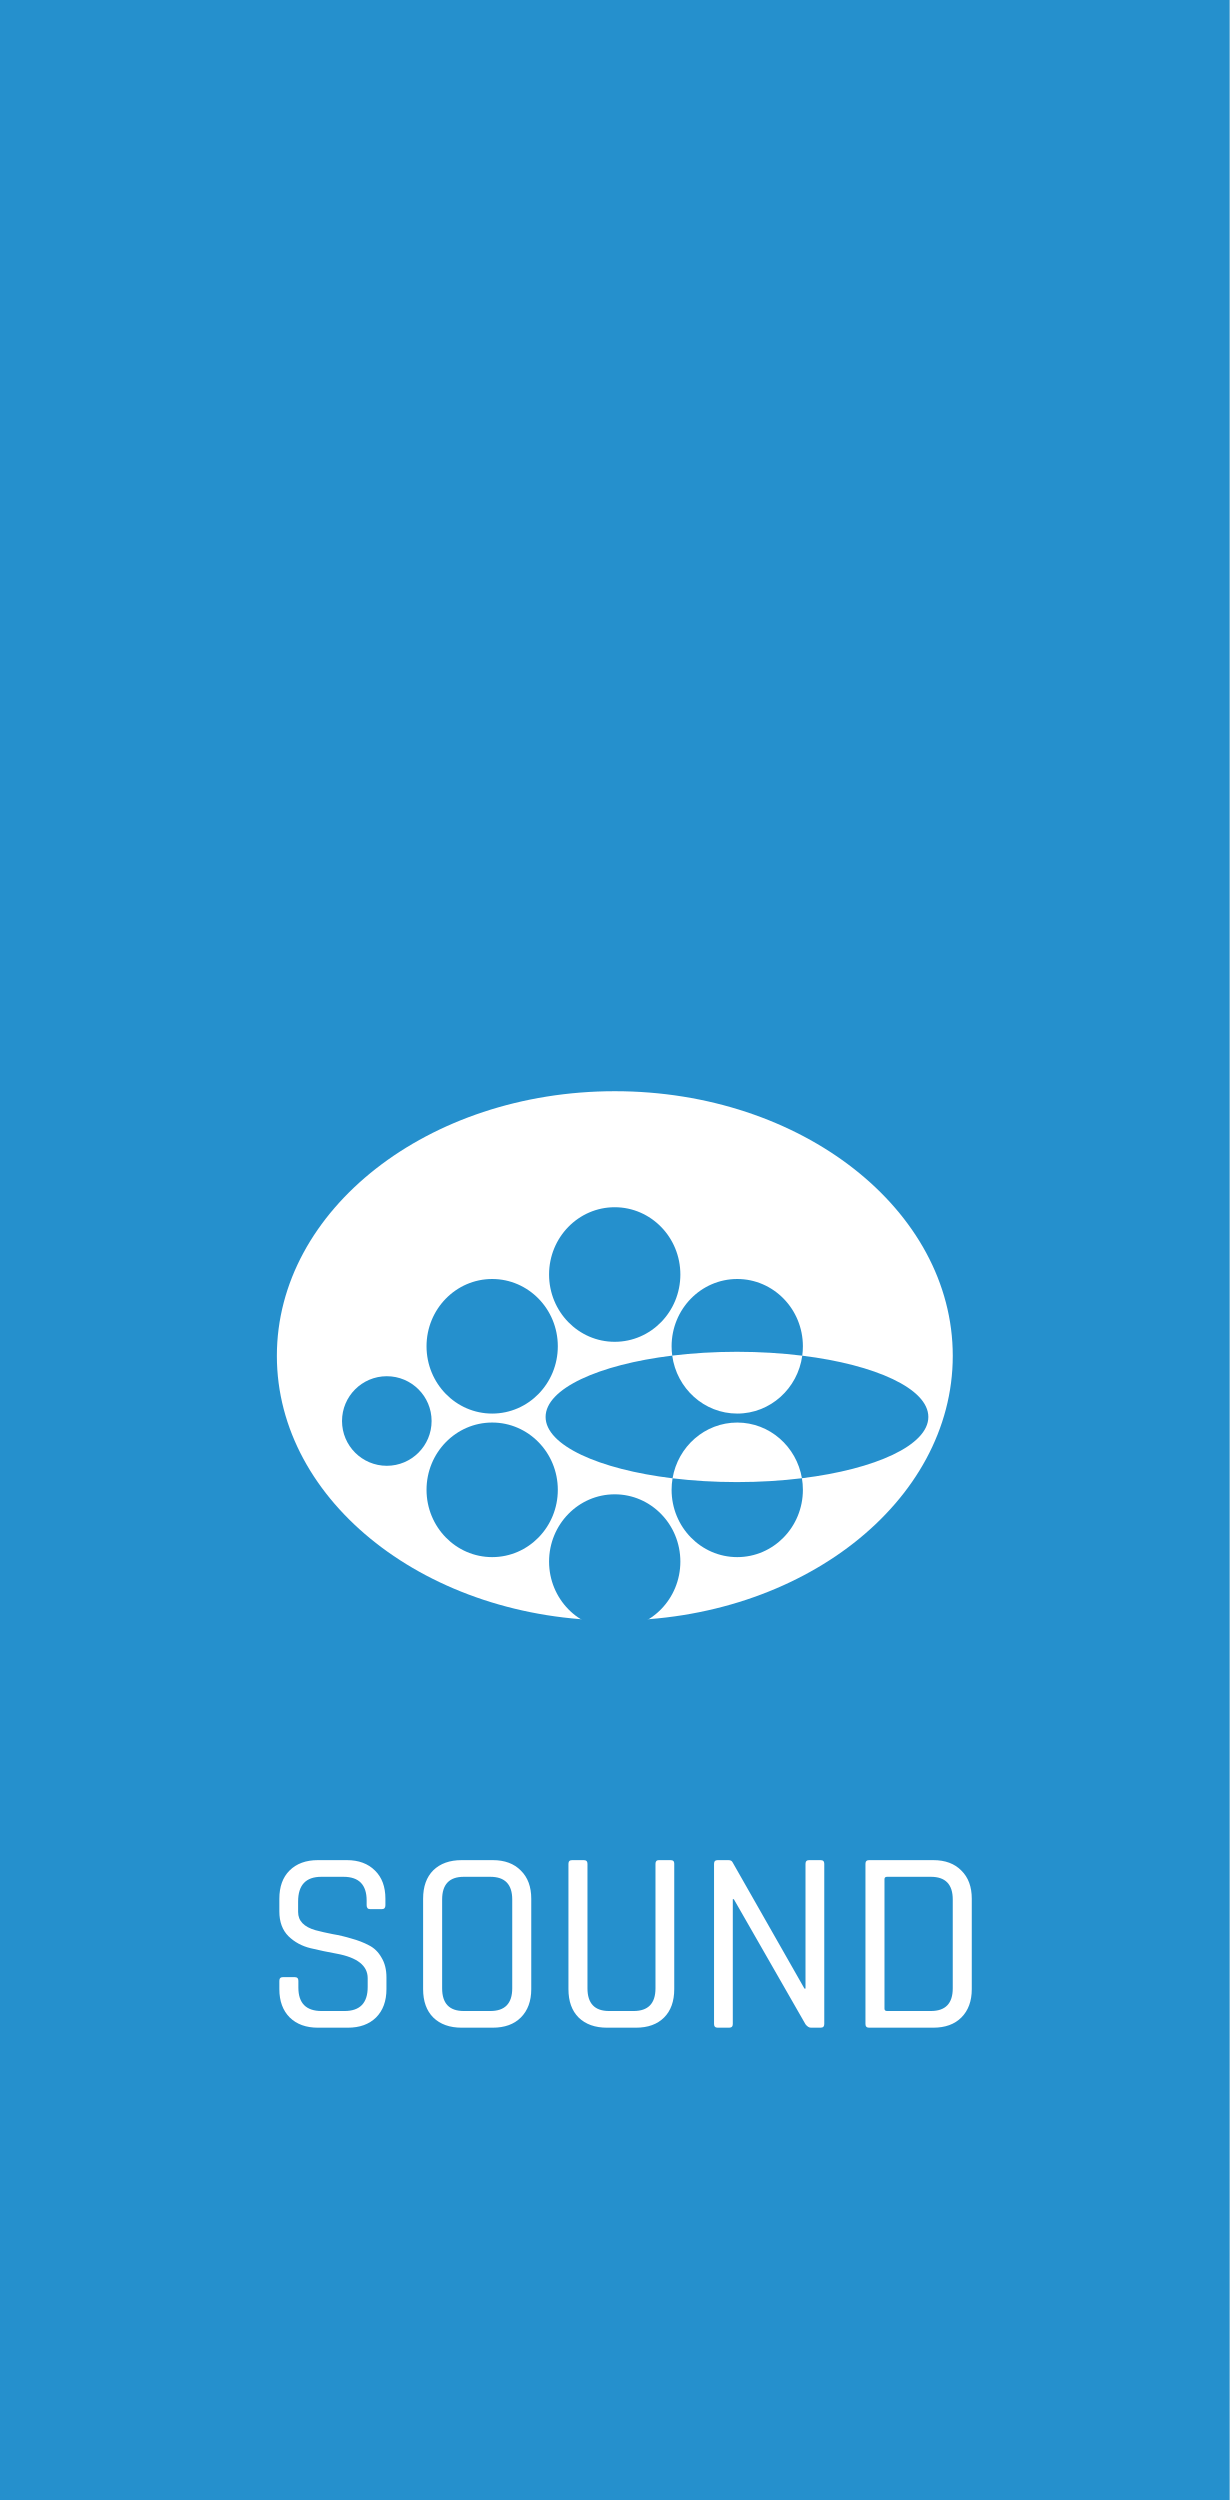
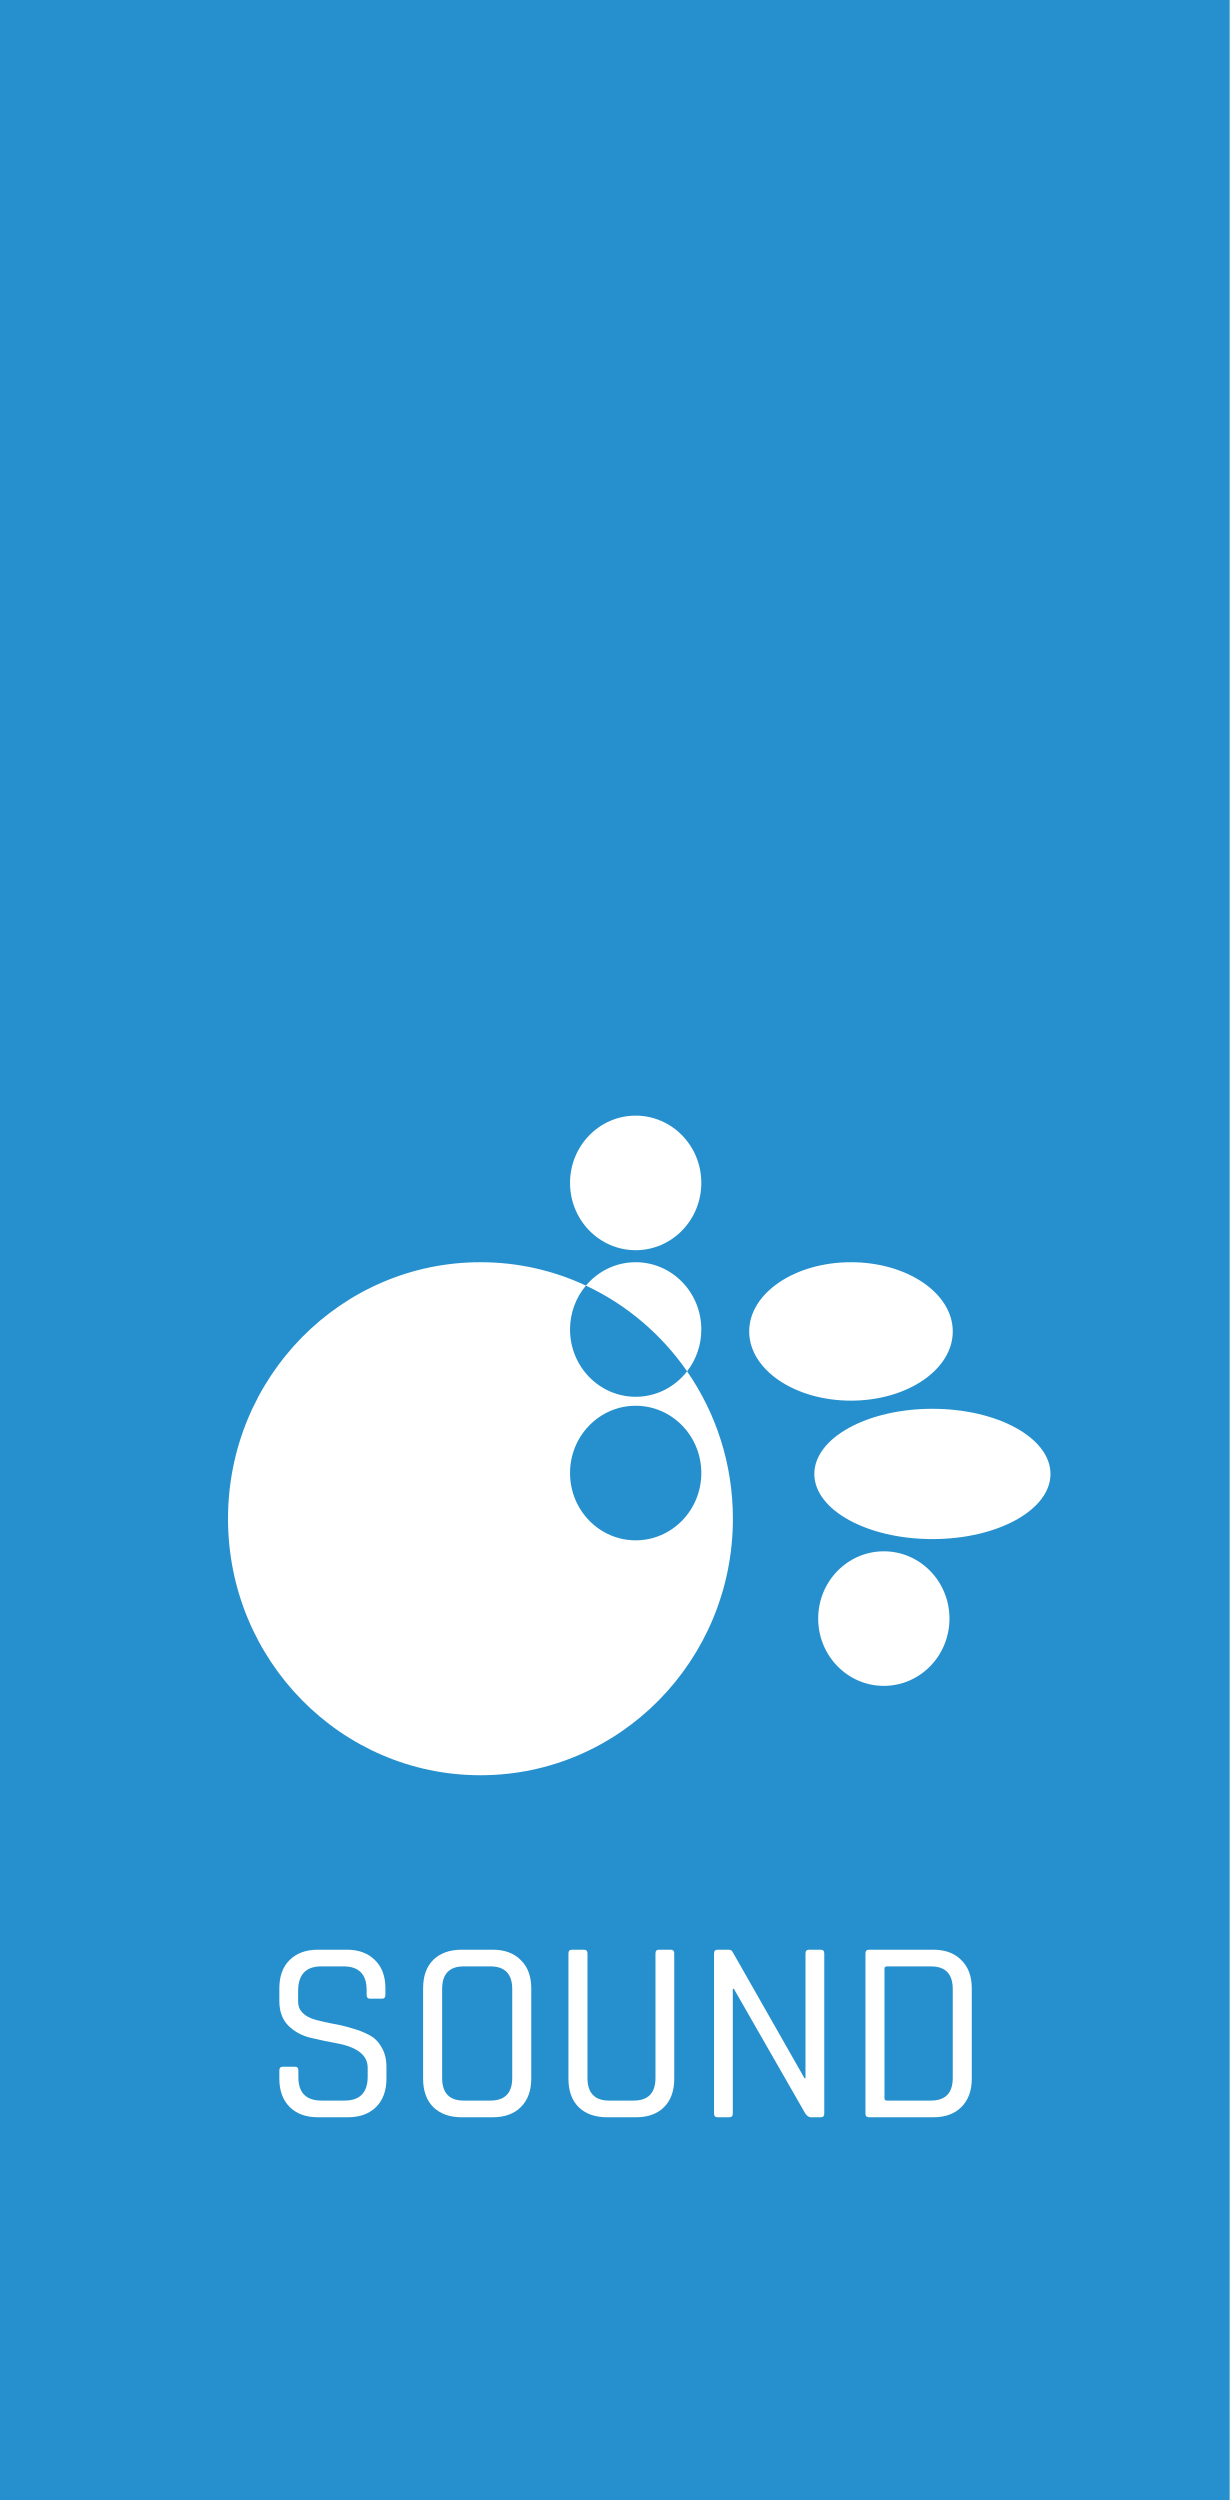
<svg xmlns="http://www.w3.org/2000/svg" width="151" height="307" viewBox="0 0 151 307" fill="none">
  <path d="M0 0H151V307H0V0Z" fill="#2590CD" />
-   <ellipse cx="75.5" cy="166.5" rx="41.5" ry="32.5" fill="white" />
-   <ellipse cx="75.487" cy="156.511" rx="8.061" ry="8.263" fill="#2590CD" />
-   <path d="M83.548 191.765C83.548 196.328 79.939 200.028 75.487 200.028C71.035 200.028 67.426 196.328 67.426 191.765C67.426 187.201 71.035 183.502 75.487 183.502C79.939 183.502 83.548 187.201 83.548 191.765Z" fill="#2590CD" />
-   <ellipse cx="60.439" cy="165.324" rx="8.061" ry="8.263" fill="#2590CD" />
-   <ellipse cx="60.439" cy="182.951" rx="8.061" ry="8.263" fill="#2590CD" />
-   <path d="M53 174.5C53 177.538 50.538 180 47.5 180C44.462 180 42 177.538 42 174.5C42 171.462 44.462 169 47.5 169C50.538 169 53 171.462 53 174.5Z" fill="#2590CD" />
-   <path fill-rule="evenodd" clip-rule="evenodd" d="M98.517 166.478C98.569 166.101 98.595 165.716 98.595 165.324C98.595 160.761 94.986 157.061 90.534 157.061C86.082 157.061 82.473 160.761 82.473 165.324C82.473 165.713 82.499 166.095 82.549 166.469C73.483 167.579 67 170.532 67 174C67 177.474 73.503 180.43 82.59 181.536C82.513 181.996 82.472 182.469 82.472 182.951C82.472 187.515 86.082 191.214 90.534 191.214C94.986 191.214 98.595 187.515 98.595 182.951C98.595 182.466 98.554 181.99 98.476 181.527C107.529 180.416 114 177.465 114 174C114 170.54 107.548 167.593 98.517 166.478ZM98.476 181.527C95.985 181.833 93.3 182 90.5 182C87.725 182 85.062 181.836 82.59 181.536C83.246 177.647 86.553 174.689 90.534 174.689C94.512 174.689 97.817 177.643 98.476 181.527ZM98.517 166.478C97.97 170.495 94.604 173.587 90.534 173.587C86.461 173.587 83.094 170.491 82.549 166.469C85.033 166.166 87.71 166 90.5 166C93.315 166 96.015 166.169 98.517 166.478Z" fill="#2590CD" />
-   <rect x="27" y="68" width="97" height="40" rx="10" fill="#2590CD" />
-   <path d="M34.304 244.264V243.24C34.304 242.941 34.453 242.792 34.752 242.792H36.192C36.491 242.792 36.64 242.941 36.64 243.24V244.072C36.64 245.992 37.589 246.952 39.488 246.952H42.304C44.203 246.952 45.152 245.971 45.152 244.008V242.92C45.152 241.384 43.883 240.381 41.344 239.912C40.277 239.72 39.211 239.496 38.144 239.24C37.077 238.984 36.171 238.493 35.424 237.768C34.677 237.021 34.304 236.008 34.304 234.728V233.16C34.304 231.688 34.72 230.536 35.552 229.704C36.405 228.851 37.568 228.424 39.04 228.424H42.592C44.043 228.424 45.195 228.851 46.048 229.704C46.901 230.536 47.328 231.688 47.328 233.16V233.96C47.328 234.28 47.189 234.44 46.912 234.44H45.44C45.163 234.44 45.024 234.28 45.024 233.96V233.384C45.024 231.443 44.075 230.472 42.176 230.472H39.456C37.557 230.472 36.608 231.485 36.608 233.512V234.792C36.608 235.88 37.323 236.627 38.752 237.032C39.392 237.203 40.096 237.363 40.864 237.512C41.632 237.64 42.4 237.821 43.168 238.056C43.957 238.269 44.672 238.547 45.312 238.888C45.952 239.208 46.464 239.709 46.848 240.392C47.253 241.053 47.456 241.864 47.456 242.824V244.264C47.456 245.736 47.029 246.899 46.176 247.752C45.323 248.584 44.171 249 42.72 249H39.04C37.589 249 36.437 248.584 35.584 247.752C34.731 246.899 34.304 245.736 34.304 244.264ZM56.95 246.952H60.214C62.006 246.952 62.902 246.024 62.902 244.168V233.256C62.902 231.4 62.006 230.472 60.214 230.472H56.95C55.179 230.472 54.294 231.4 54.294 233.256V244.168C54.294 246.024 55.179 246.952 56.95 246.952ZM60.502 249H56.694C55.222 249 54.059 248.584 53.206 247.752C52.374 246.92 51.958 245.757 51.958 244.264V233.16C51.958 231.667 52.374 230.504 53.206 229.672C54.059 228.84 55.222 228.424 56.694 228.424H60.502C61.974 228.424 63.126 228.851 63.958 229.704C64.811 230.536 65.238 231.688 65.238 233.16V244.264C65.238 245.736 64.811 246.899 63.958 247.752C63.126 248.584 61.974 249 60.502 249ZM80.909 228.424H82.35C82.648 228.424 82.797 228.563 82.797 228.84V244.264C82.797 245.757 82.382 246.92 81.549 247.752C80.718 248.584 79.566 249 78.094 249H74.541C73.07 249 71.907 248.584 71.053 247.752C70.222 246.92 69.805 245.757 69.805 244.264V228.872C69.805 228.573 69.955 228.424 70.254 228.424H71.694C71.992 228.424 72.141 228.573 72.141 228.872V244.168C72.141 246.024 73.027 246.952 74.797 246.952H77.805C79.597 246.952 80.493 246.024 80.493 244.168V228.872C80.493 228.573 80.632 228.424 80.909 228.424ZM89.54 249H88.132C87.834 249 87.684 248.851 87.684 248.552V228.872C87.684 228.573 87.834 228.424 88.132 228.424H89.444C89.7 228.424 89.871 228.509 89.956 228.68L98.788 244.2H98.916V228.872C98.916 228.573 99.066 228.424 99.364 228.424H100.772C101.071 228.424 101.22 228.573 101.22 228.872V248.552C101.22 248.851 101.071 249 100.772 249H99.588C99.354 249 99.13 248.861 98.916 248.584L90.116 233.224H89.988V248.552C89.988 248.851 89.839 249 89.54 249ZM108.934 246.952H114.31C116.102 246.952 116.998 246.024 116.998 244.168V233.256C116.998 231.4 116.102 230.472 114.31 230.472H108.934C108.721 230.472 108.614 230.568 108.614 230.76V246.664C108.614 246.856 108.721 246.952 108.934 246.952ZM106.278 248.552V228.872C106.278 228.573 106.427 228.424 106.726 228.424H114.598C116.07 228.424 117.222 228.851 118.054 229.704C118.907 230.536 119.334 231.688 119.334 233.16V244.264C119.334 245.736 118.907 246.899 118.054 247.752C117.222 248.584 116.07 249 114.598 249H106.726C106.427 249 106.278 248.851 106.278 248.552Z" fill="white" />
+   <path d="M90 185C90 189.418 79.479 193 66.5 193C53.521 193 43 189.418 43 185C43 180.582 53.521 177 66.5 177C79.479 177 90 180.582 90 185Z" fill="#2590CD" />
+   <path d="M120 185C120 189.418 109.479 193 96.5 193C83.521 193 73 189.418 73 185C73 180.582 83.521 177 96.5 177C109.479 177 120 180.582 120 185Z" fill="#2590CD" />
+   <path fill-rule="evenodd" clip-rule="evenodd" d="M86.122 145.263C86.122 149.826 82.513 153.525 78.061 153.525C73.609 153.525 70 149.826 70 145.263C70 140.699 73.609 137 78.061 137C82.513 137 86.122 140.699 86.122 145.263ZM84.375 168.4C85.469 166.99 86.122 165.205 86.122 163.263C86.122 158.699 82.513 155 78.061 155C75.619 155 73.43 156.114 71.951 157.872C68.01 156.028 63.623 155 59 155C41.879 155 28 169.103 28 186.5C28 203.897 41.879 218 59 218C76.121 218 90 203.897 90 186.5C90 179.764 87.919 173.521 84.375 168.4ZM78.061 171.525C80.619 171.525 82.898 170.305 84.375 168.4C81.238 163.867 76.954 160.213 71.951 157.872C70.735 159.319 70 161.203 70 163.263C70 167.826 73.609 171.525 78.061 171.525ZM104.5 172C111.404 172 117 168.194 117 163.5C117 158.806 111.404 155 104.5 155C97.596 155 92 158.806 92 163.5C92 168.194 97.596 172 104.5 172ZM129 181C129 185.418 122.508 189 114.5 189C106.492 189 100 185.418 100 181C100 176.582 106.492 173 114.5 173C122.508 173 129 176.582 129 181ZM116.595 198.763C116.595 203.326 112.986 207.025 108.534 207.025C104.082 207.025 100.473 203.326 100.473 198.763C100.473 194.199 104.082 190.5 108.534 190.5C112.986 190.5 116.595 194.199 116.595 198.763ZM86.122 180.89C86.122 185.453 82.513 189.153 78.061 189.153C73.609 189.153 70 185.453 70 180.89C70 176.326 73.609 172.627 78.061 172.627C82.513 172.627 86.122 176.326 86.122 180.89Z" fill="white" />
+   <path d="M34.304 255.264V254.24C34.304 253.941 34.453 253.792 34.752 253.792H36.192C36.491 253.792 36.64 253.941 36.64 254.24V255.072C36.64 256.992 37.589 257.952 39.488 257.952H42.304C44.203 257.952 45.152 256.971 45.152 255.008V253.92C45.152 252.384 43.883 251.381 41.344 250.912C40.277 250.72 39.211 250.496 38.144 250.24C37.077 249.984 36.171 249.493 35.424 248.768C34.677 248.021 34.304 247.008 34.304 245.728V244.16C34.304 242.688 34.72 241.536 35.552 240.704C36.405 239.851 37.568 239.424 39.04 239.424H42.592C44.043 239.424 45.195 239.851 46.048 240.704C46.901 241.536 47.328 242.688 47.328 244.16V244.96C47.328 245.28 47.189 245.44 46.912 245.44H45.44C45.163 245.44 45.024 245.28 45.024 244.96V244.384C45.024 242.443 44.075 241.472 42.176 241.472H39.456C37.557 241.472 36.608 242.485 36.608 244.512V245.792C36.608 246.88 37.323 247.627 38.752 248.032C39.392 248.203 40.096 248.363 40.864 248.512C41.632 248.64 42.4 248.821 43.168 249.056C43.957 249.269 44.672 249.547 45.312 249.888C45.952 250.208 46.464 250.709 46.848 251.392C47.253 252.053 47.456 252.864 47.456 253.824V255.264C47.456 256.736 47.029 257.899 46.176 258.752C45.323 259.584 44.171 260 42.72 260H39.04C37.589 260 36.437 259.584 35.584 258.752C34.731 257.899 34.304 256.736 34.304 255.264ZM56.95 257.952H60.214C62.006 257.952 62.902 257.024 62.902 255.168V244.256C62.902 242.4 62.006 241.472 60.214 241.472H56.95C55.179 241.472 54.294 242.4 54.294 244.256V255.168C54.294 257.024 55.179 257.952 56.95 257.952ZM60.502 260H56.694C55.222 260 54.059 259.584 53.206 258.752C52.374 257.92 51.958 256.757 51.958 255.264V244.16C51.958 242.667 52.374 241.504 53.206 240.672C54.059 239.84 55.222 239.424 56.694 239.424H60.502C61.974 239.424 63.126 239.851 63.958 240.704C64.811 241.536 65.238 242.688 65.238 244.16V255.264C65.238 256.736 64.811 257.899 63.958 258.752C63.126 259.584 61.974 260 60.502 260ZM80.909 239.424H82.35C82.648 239.424 82.797 239.563 82.797 239.84V255.264C82.797 256.757 82.382 257.92 81.549 258.752C80.718 259.584 79.566 260 78.094 260H74.541C73.07 260 71.907 259.584 71.053 258.752C70.222 257.92 69.805 256.757 69.805 255.264V239.872C69.805 239.573 69.955 239.424 70.254 239.424H71.694C71.992 239.424 72.141 239.573 72.141 239.872V255.168C72.141 257.024 73.027 257.952 74.797 257.952H77.805C79.597 257.952 80.493 257.024 80.493 255.168V239.872C80.493 239.573 80.632 239.424 80.909 239.424ZM89.54 260H88.132C87.834 260 87.684 259.851 87.684 259.552V239.872C87.684 239.573 87.834 239.424 88.132 239.424H89.444C89.7 239.424 89.871 239.509 89.956 239.68L98.788 255.2H98.916V239.872C98.916 239.573 99.066 239.424 99.364 239.424H100.772C101.071 239.424 101.22 239.573 101.22 239.872V259.552C101.22 259.851 101.071 260 100.772 260H99.588C99.354 260 99.13 259.861 98.916 259.584L90.116 244.224H89.988V259.552C89.988 259.851 89.839 260 89.54 260ZM108.934 257.952H114.31C116.102 257.952 116.998 257.024 116.998 255.168V244.256C116.998 242.4 116.102 241.472 114.31 241.472H108.934C108.721 241.472 108.614 241.568 108.614 241.76V257.664C108.614 257.856 108.721 257.952 108.934 257.952ZM106.278 259.552V239.872C106.278 239.573 106.427 239.424 106.726 239.424H114.598C116.07 239.424 117.222 239.851 118.054 240.704C118.907 241.536 119.334 242.688 119.334 244.16V255.264C119.334 256.736 118.907 257.899 118.054 258.752C117.222 259.584 116.07 260 114.598 260H106.726C106.427 260 106.278 259.851 106.278 259.552Z" fill="white" />
</svg>
